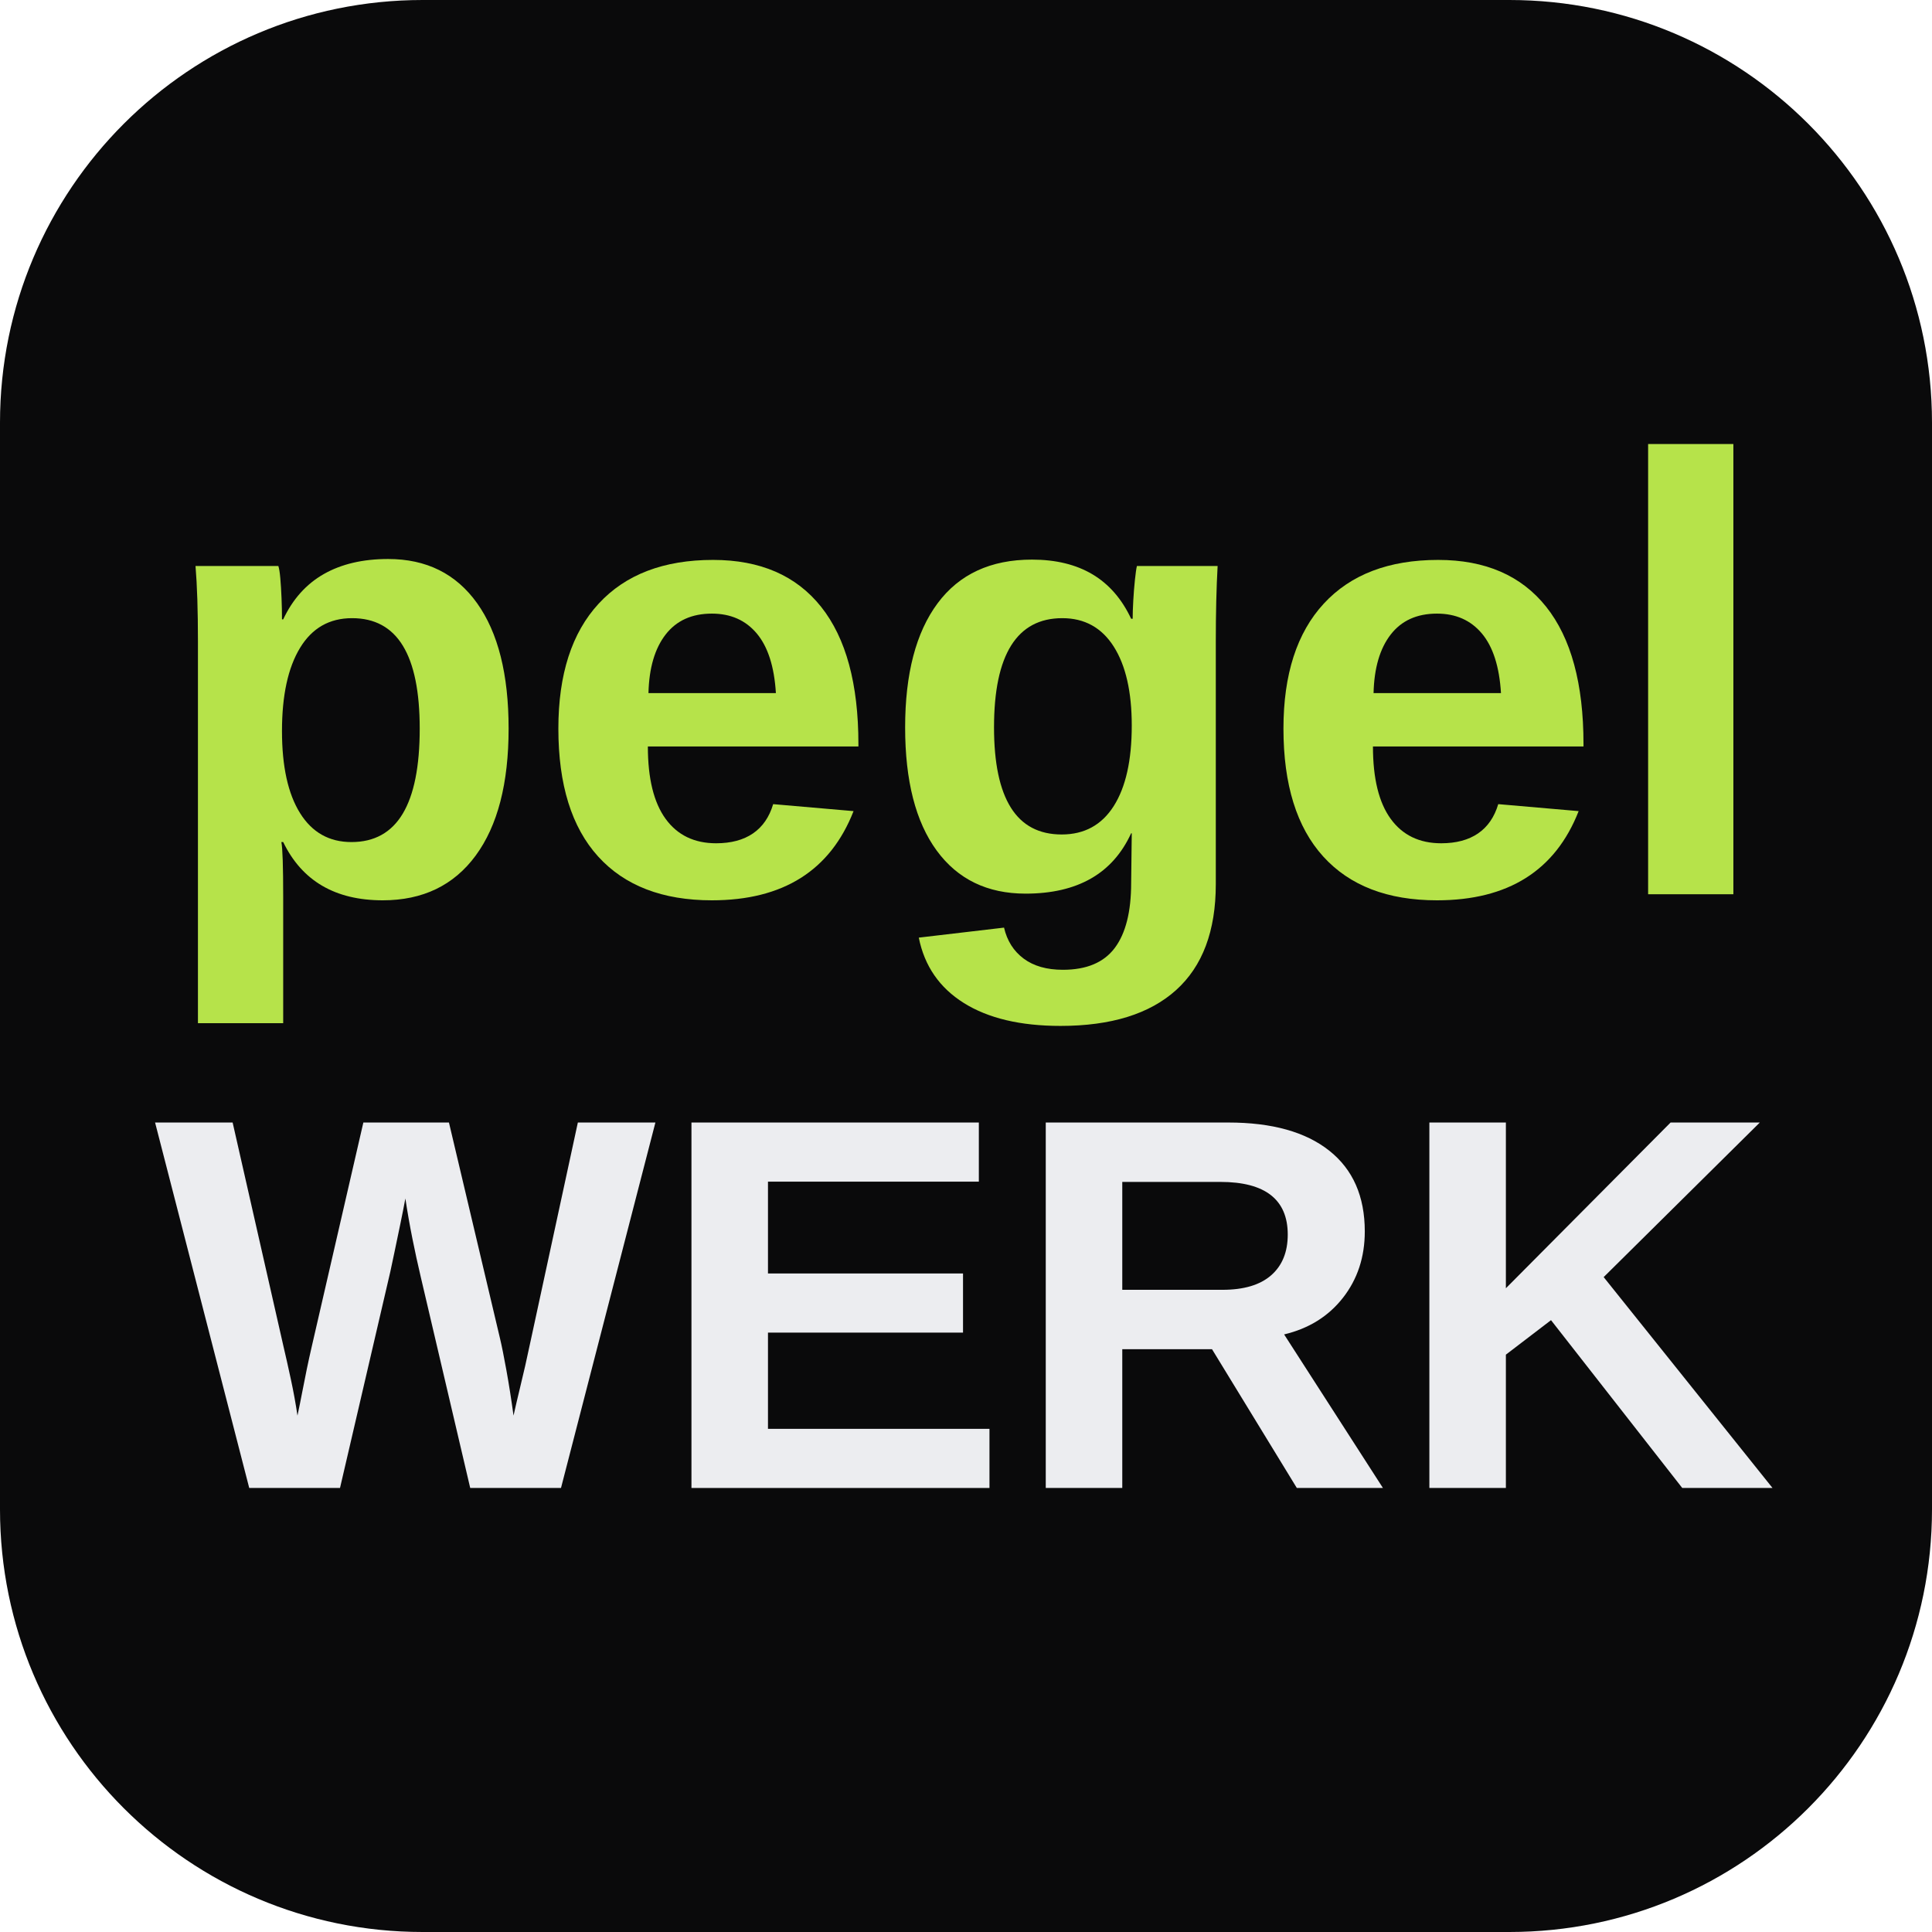
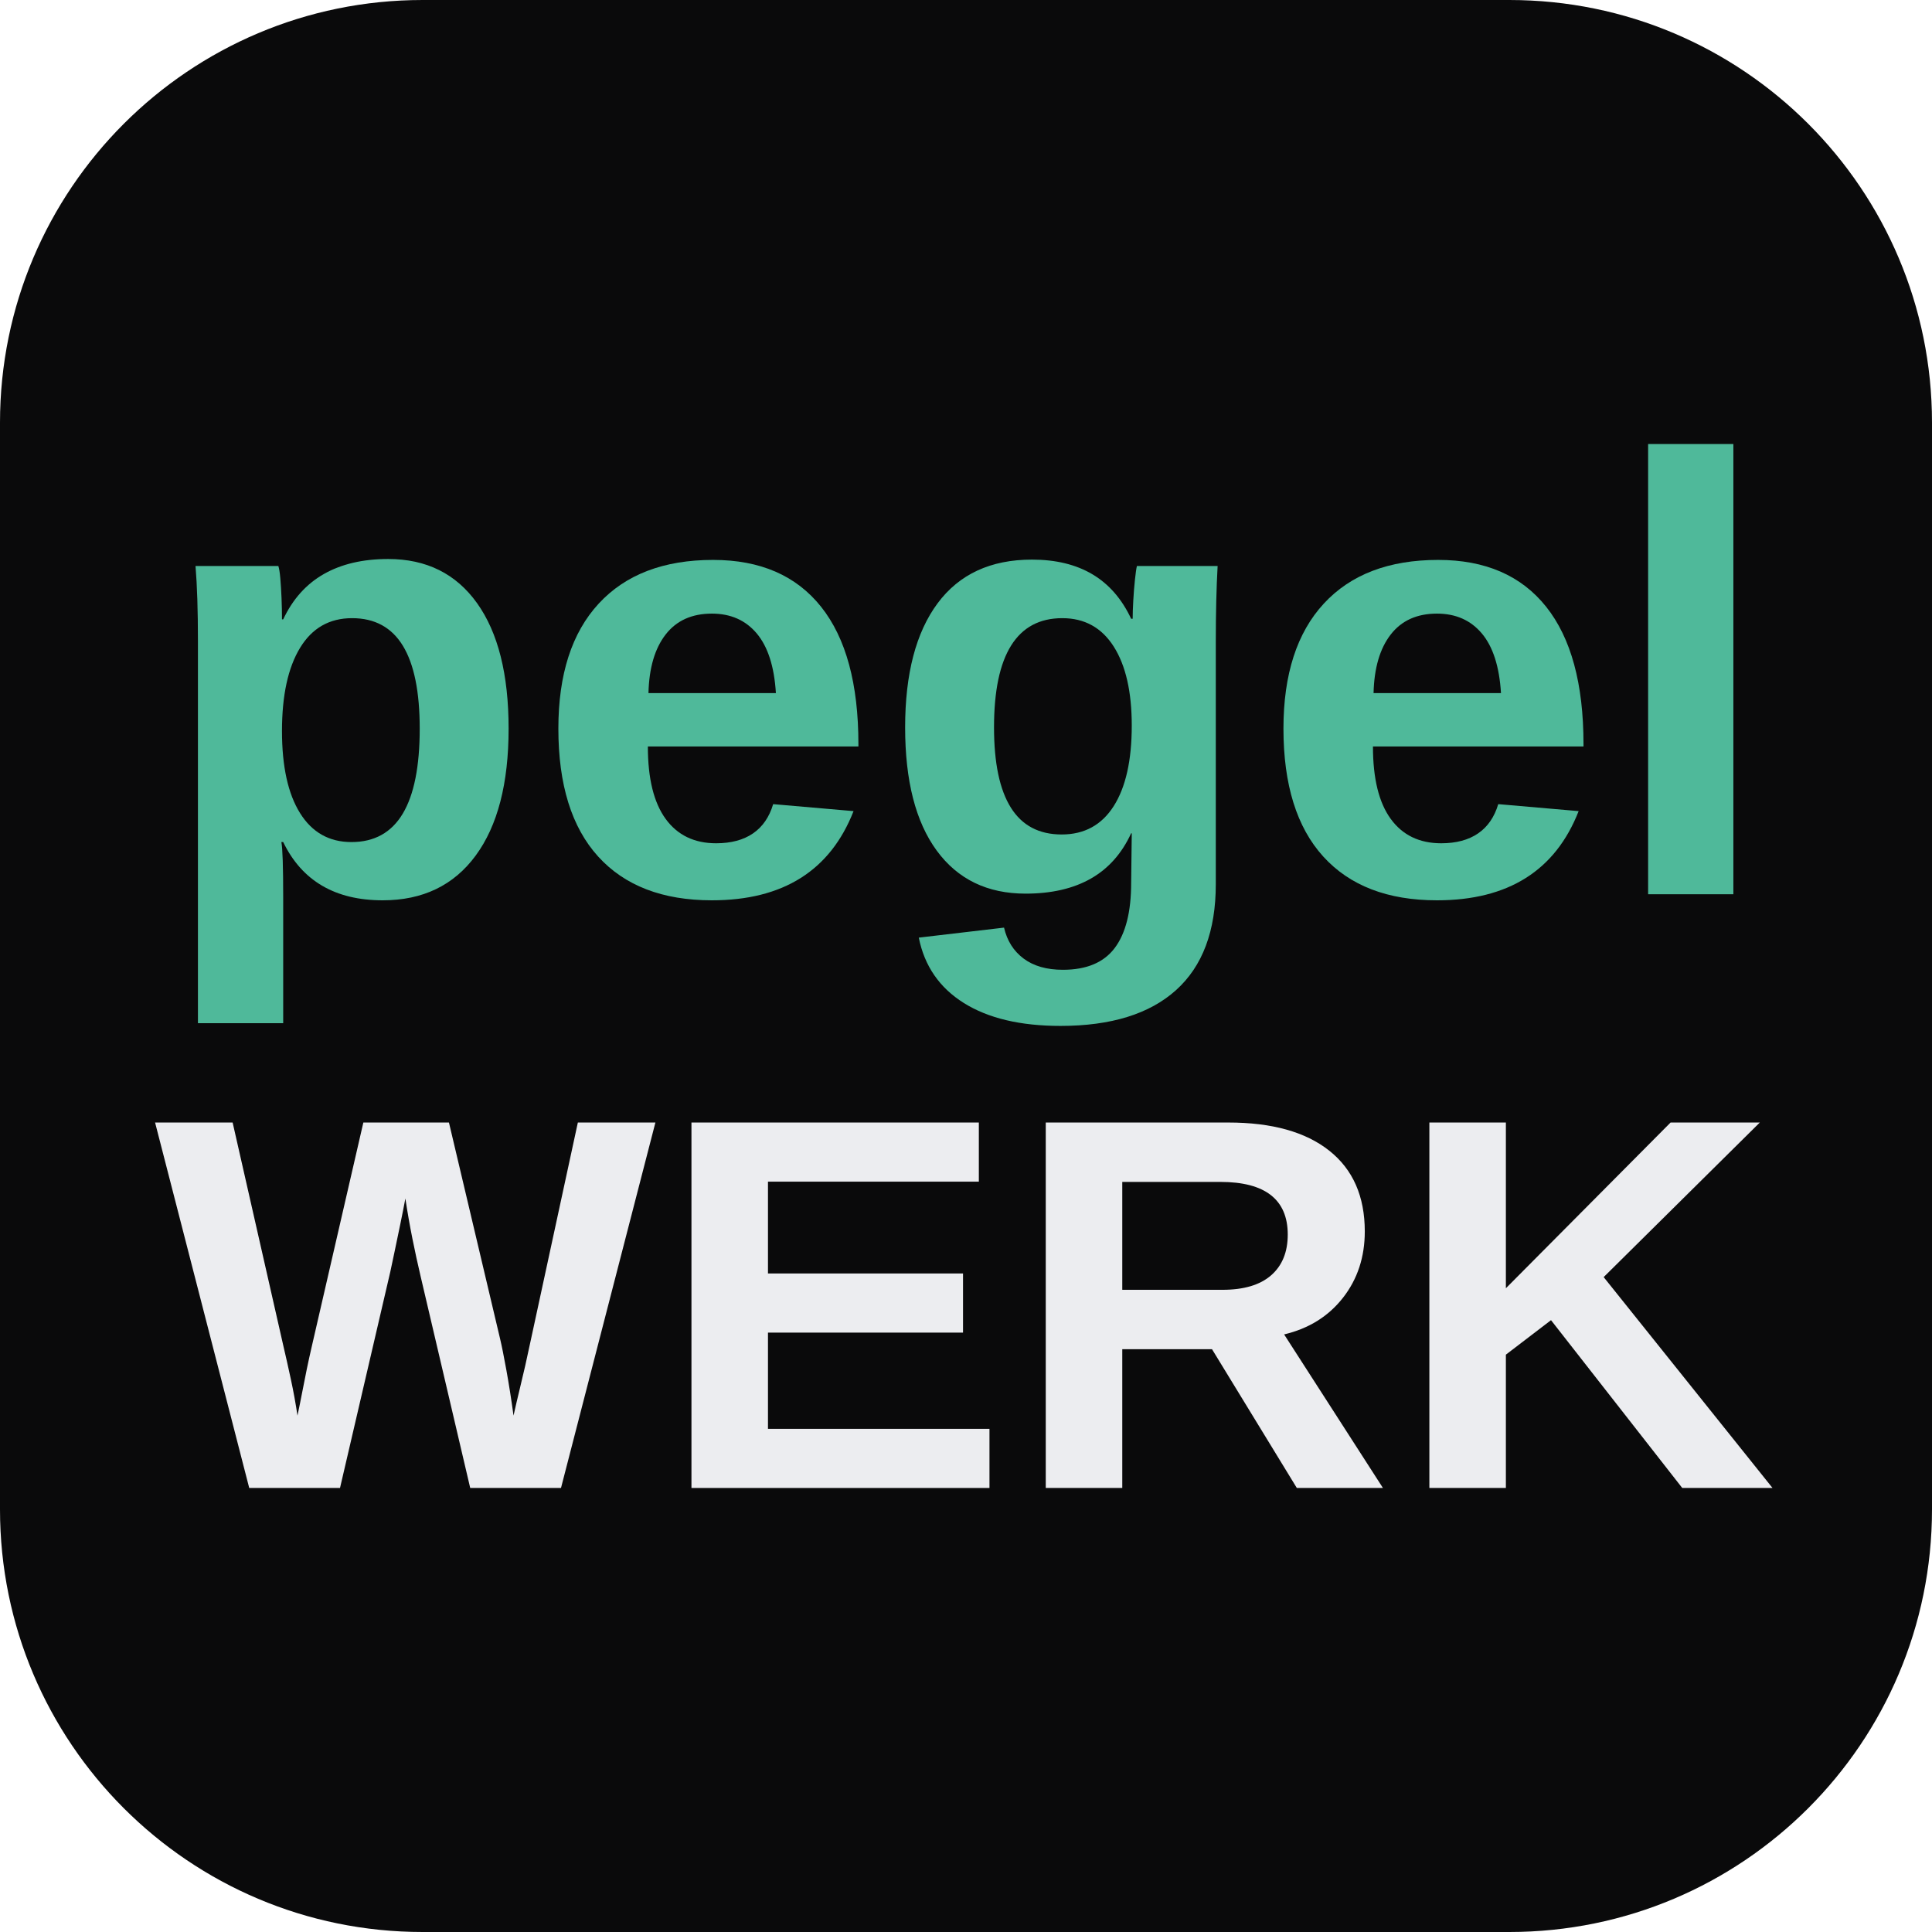
<svg xmlns="http://www.w3.org/2000/svg" viewBox="0 0 64 64" role="img" aria-label="pegelWERK">
  <rect width="64" height="64" rx="14" fill="#0a0a0b" />
  <g transform="translate(5.120,29.623) scale(0.01005,-0.01005)">
-     <path transform="translate(0.0,0)" d="M1167 546Q1167 275 1058.5 127.5Q950 -20 752 -20Q517 -20 424 172H418Q424 142 424 -10V-425H143V833Q143 910 141.0 972.0Q139 1034 135 1082H408Q412 1070 414.5 1041.5Q417 1013 418.5 977.0Q420 941 420 906H424Q471 1006 558.0 1055.5Q645 1105 770 1105Q959 1105 1063.0 959.5Q1167 814 1167 546ZM874 546Q874 728 818.5 819.0Q763 910 651 910Q539 910 479.5 812.0Q420 714 420 538Q420 363 479.5 267.5Q539 172 649 172Q762 172 818.0 265.5Q874 359 874 546Z" fill="#b6e34a" />
-     <path transform="translate(1251.0,0)" d="M375 487Q375 329 433.5 248.5Q492 168 600 168Q674 168 721.5 200.5Q769 233 788 297L1053 274Q938 -20 586 -20Q342 -20 211.0 124.5Q80 269 80 546Q80 814 213.0 958.0Q346 1102 590 1102Q823 1102 946.0 947.5Q1069 793 1069 495V487ZM797 663Q789 794 734.0 859.5Q679 925 586 925Q487 925 433.5 856.0Q380 787 377 663Z" fill="#b6e34a" />
-     <path transform="translate(2390.0,0)" d="M596 -434Q398 -434 277.5 -358.5Q157 -283 129 -143L410 -110Q425 -175 474.5 -212.0Q524 -249 604 -249Q721 -249 775.0 -177.0Q829 -105 829 37L831 201H829Q783 101 696.0 51.5Q609 2 481 2Q292 2 188.0 144.0Q84 286 84 550Q84 815 191.0 959.0Q298 1103 502 1103Q620 1103 701.5 1054.5Q783 1006 829 908H834Q834 932 836.0 968.0Q838 1004 841.5 1037.0Q845 1070 848 1082H1114Q1108 974 1108 832V33Q1108 -198 977.0 -316.0Q846 -434 596 -434ZM831 556Q831 723 771.5 816.5Q712 910 602 910Q490 910 433.5 820.0Q377 730 377 550Q377 374 432.5 285.5Q488 197 600 197Q712 197 771.5 290.5Q831 384 831 556Z" fill="#b6e34a" />
-     <path transform="translate(3641.0,0)" d="M375 487Q375 329 433.5 248.5Q492 168 600 168Q674 168 721.5 200.5Q769 233 788 297L1053 274Q938 -20 586 -20Q342 -20 211.0 124.5Q80 269 80 546Q80 814 213.0 958.0Q346 1102 590 1102Q823 1102 946.0 947.5Q1069 793 1069 495V487ZM797 663Q789 794 734.0 859.5Q679 925 586 925Q487 925 433.5 856.0Q380 787 377 663Z" fill="#b6e34a" />
-     <path transform="translate(4780.0,0)" d="M424 1484V0H143V1484Z" fill="#b6e34a" />
+     <path transform="translate(0.0,0)" d="M1167 546Q1167 275 1058.5 127.5Q950 -20 752 -20Q517 -20 424 172H418Q424 142 424 -10V-425H143V833Q143 910 141.0 972.0Q139 1034 135 1082H408Q412 1070 414.5 1041.5Q417 1013 418.5 977.0Q420 941 420 906H424Q471 1006 558.0 1055.5Q645 1105 770 1105Q959 1105 1063.0 959.5Q1167 814 1167 546ZM874 546Q874 728 818.5 819.0Q763 910 651 910Q539 910 479.5 812.0Q420 714 420 538Q420 363 479.5 267.5Q539 172 649 172Q762 172 818.0 265.5Q874 359 874 546Z" fill="#4fb99a" />
+     <path transform="translate(1251.0,0)" d="M375 487Q375 329 433.5 248.5Q492 168 600 168Q674 168 721.5 200.5Q769 233 788 297L1053 274Q938 -20 586 -20Q342 -20 211.0 124.5Q80 269 80 546Q80 814 213.0 958.0Q346 1102 590 1102Q823 1102 946.0 947.5Q1069 793 1069 495V487ZM797 663Q789 794 734.0 859.5Q679 925 586 925Q487 925 433.5 856.0Q380 787 377 663Z" fill="#4fb99a" />
+     <path transform="translate(2390.0,0)" d="M596 -434Q398 -434 277.5 -358.5Q157 -283 129 -143L410 -110Q425 -175 474.5 -212.0Q524 -249 604 -249Q721 -249 775.0 -177.0Q829 -105 829 37L831 201H829Q783 101 696.0 51.5Q609 2 481 2Q292 2 188.0 144.0Q84 286 84 550Q84 815 191.0 959.0Q298 1103 502 1103Q620 1103 701.5 1054.5Q783 1006 829 908H834Q834 932 836.0 968.0Q838 1004 841.5 1037.0Q845 1070 848 1082H1114Q1108 974 1108 832V33Q1108 -198 977.0 -316.0Q846 -434 596 -434ZM831 556Q831 723 771.5 816.5Q712 910 602 910Q490 910 433.5 820.0Q377 730 377 550Q377 374 432.5 285.5Q488 197 600 197Q712 197 771.5 290.5Q831 384 831 556Z" fill="#4fb99a" />
+     <path transform="translate(3641.0,0)" d="M375 487Q375 329 433.5 248.5Q492 168 600 168Q674 168 721.5 200.5Q769 233 788 297L1053 274Q938 -20 586 -20Q342 -20 211.0 124.5Q80 269 80 546Q80 814 213.0 958.0Q346 1102 590 1102Q823 1102 946.0 947.5Q1069 793 1069 495V487ZM797 663Q789 794 734.0 859.5Q679 925 586 925Q487 925 433.5 856.0Q380 787 377 663Z" fill="#4fb99a" />
+     <path transform="translate(4780.0,0)" d="M424 1484V0H143V1484Z" fill="#4fb99a" />
  </g>
  <g transform="translate(5.120,49.291) scale(0.008592,-0.008592)">
    <path transform="translate(0.0,0)" d="M909 834 715 0H365L2 1409H301L497 546Q510 491 525.5 419.0Q541 347 551 279Q561 326 569.5 370.5Q578 415 587.0 458.5Q596 502 606 545L805 1409H1135L1332 576Q1342 534 1356.5 454.0Q1371 374 1384 279Q1397 337 1408 382L1429 471Q1439 515 1451 572L1632 1409H1931L1567 0H1217L1026 815Q1009 887 994.0 962.0Q979 1037 967 1116Q959 1073 947.0 1015.0Q935 957 924.5 907.0Q914 857 909 834Z" fill="#ecedf0" />
    <path transform="translate(1933.0,0)" d="M1286 228V0H137V1409H1245V1181H432V827H1184V599H432V228Z" fill="#ecedf0" />
    <path transform="translate(3299.0,0)" d="M432 535V0H137V1409H841Q1093 1409 1230.0 1300.5Q1367 1192 1367 989Q1367 841 1283.0 733.5Q1199 626 1056 592L1437 0H1105L778 535ZM1070 977Q1070 1078 1005.0 1129.0Q940 1180 810 1180H432V764H818Q942 764 1006.0 820.0Q1070 876 1070 977Z" fill="#ecedf0" />
    <path transform="translate(4778.0,0)" d="M432 514V0H137V1409H432V770L1067 1409H1411L809 813L1460 0H1112L606 647Z" fill="#ecedf0" />
  </g>
</svg>
